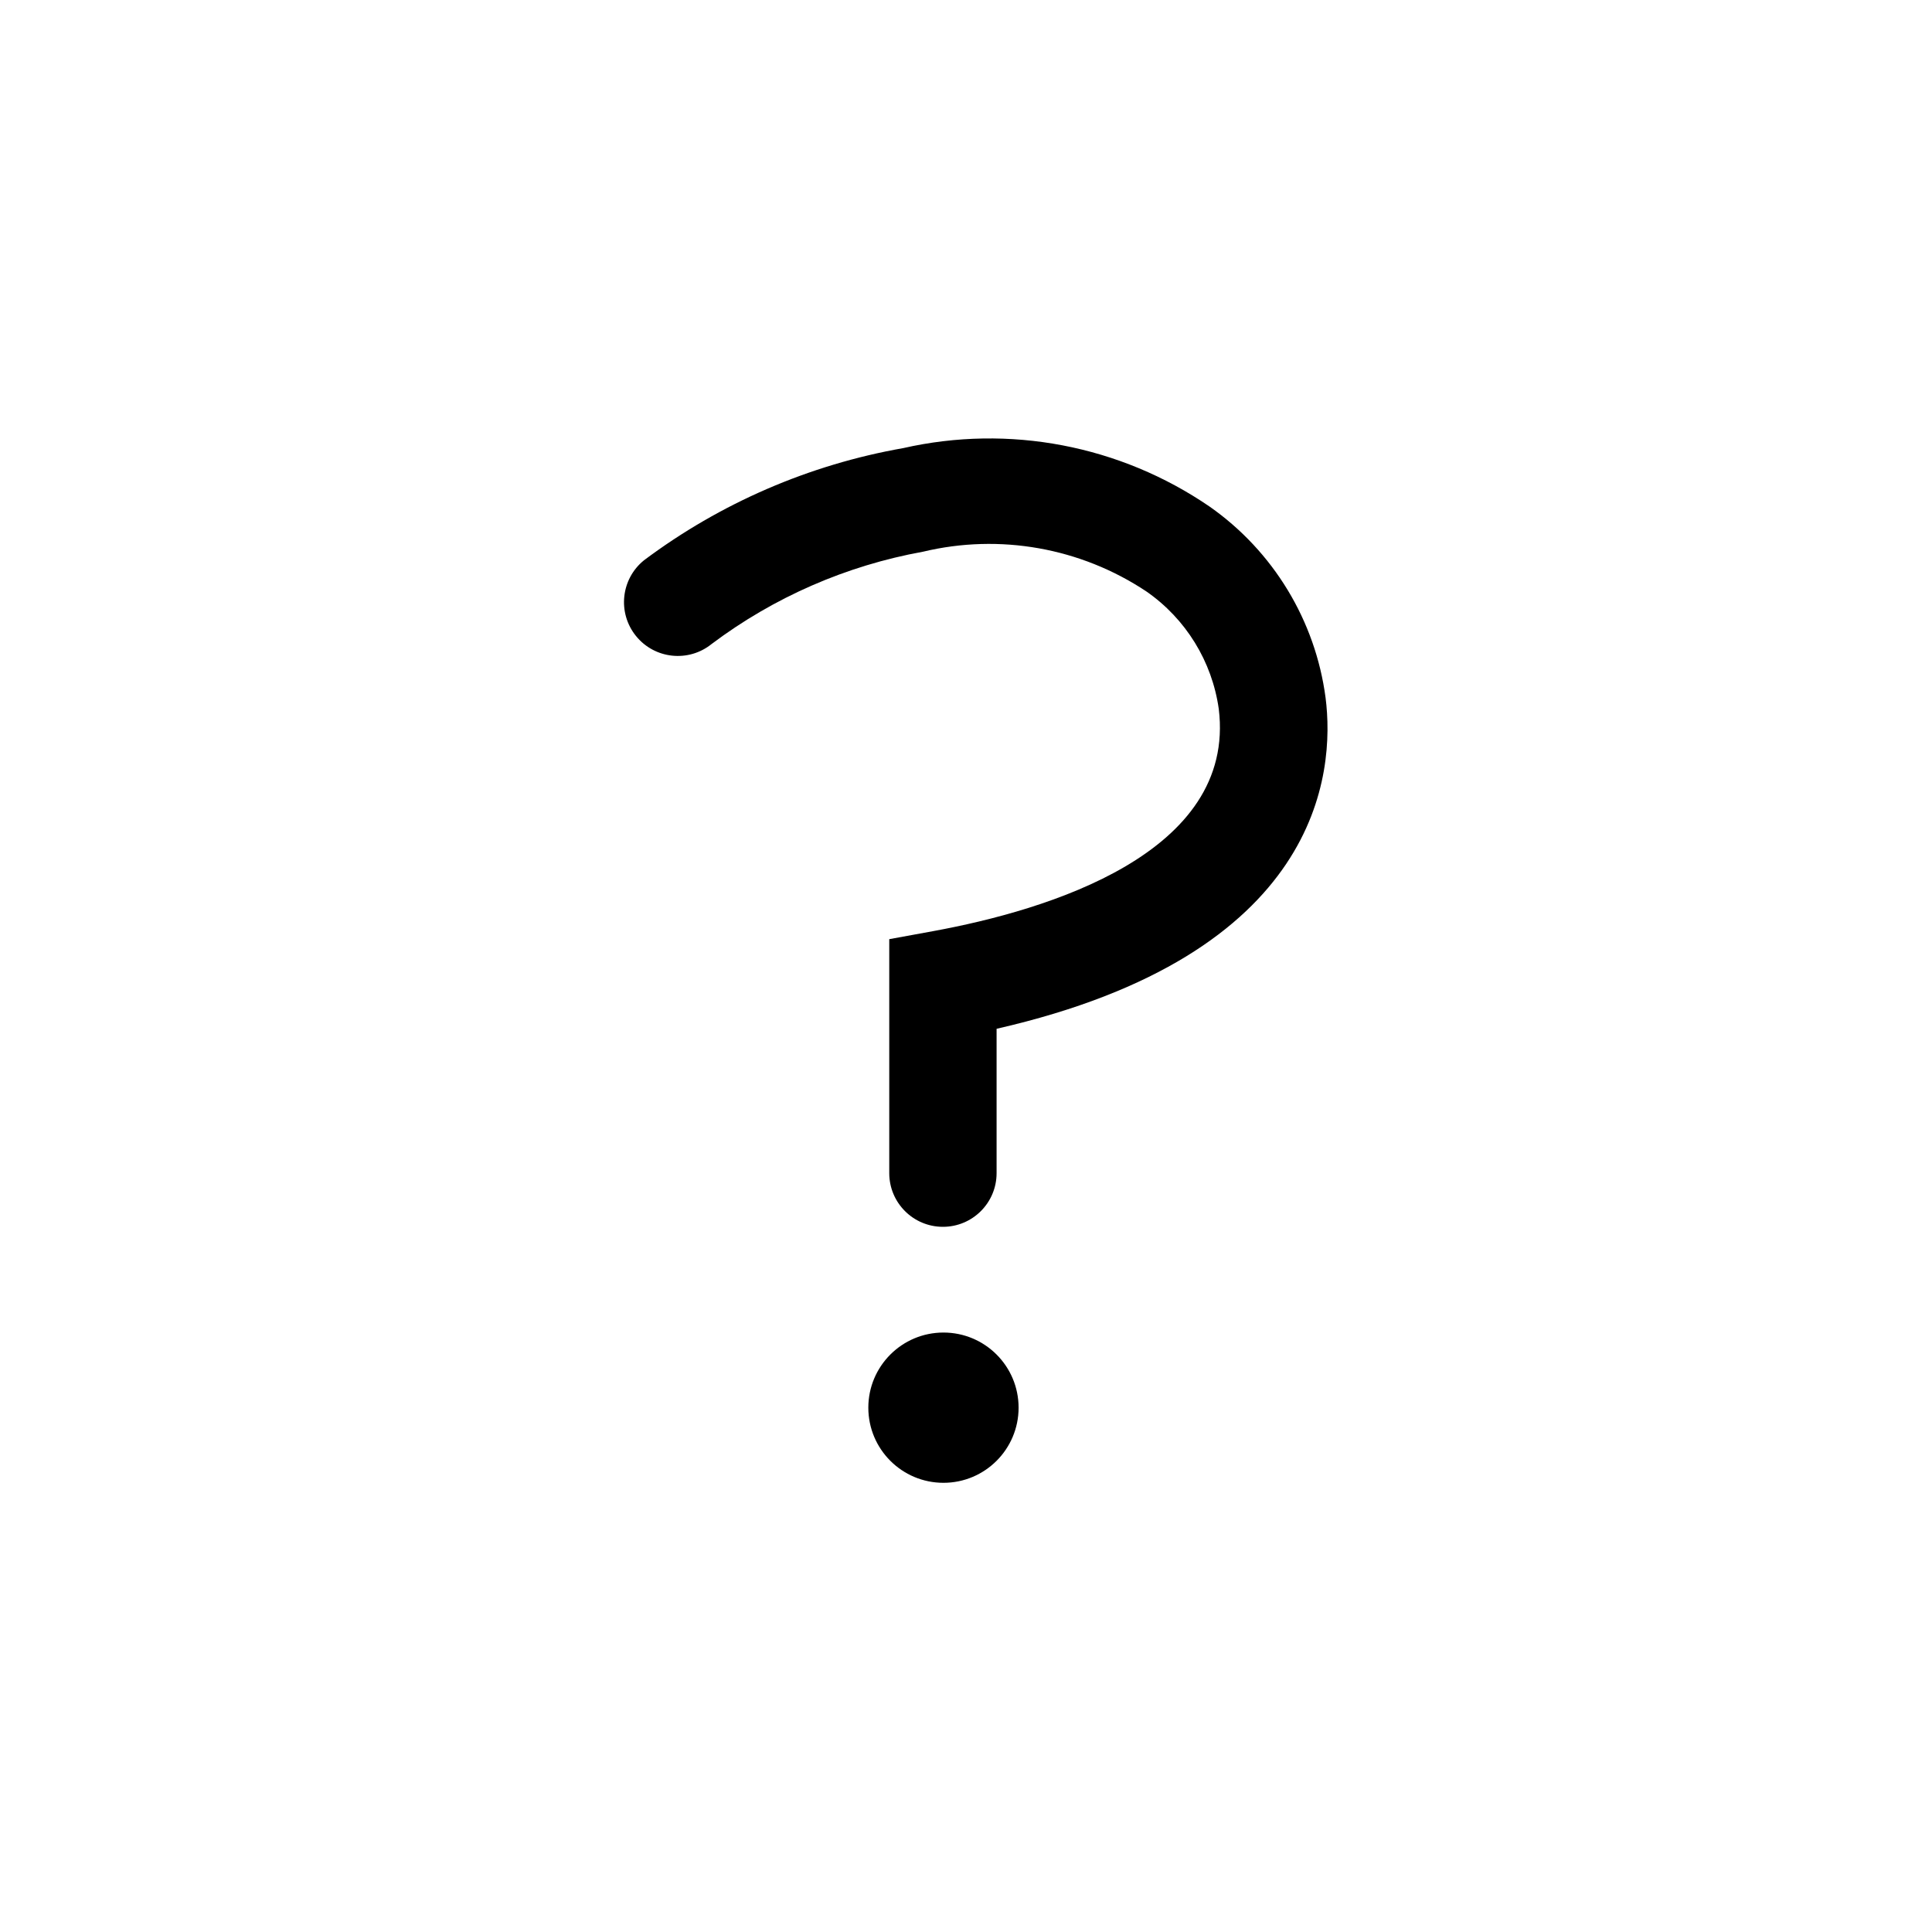
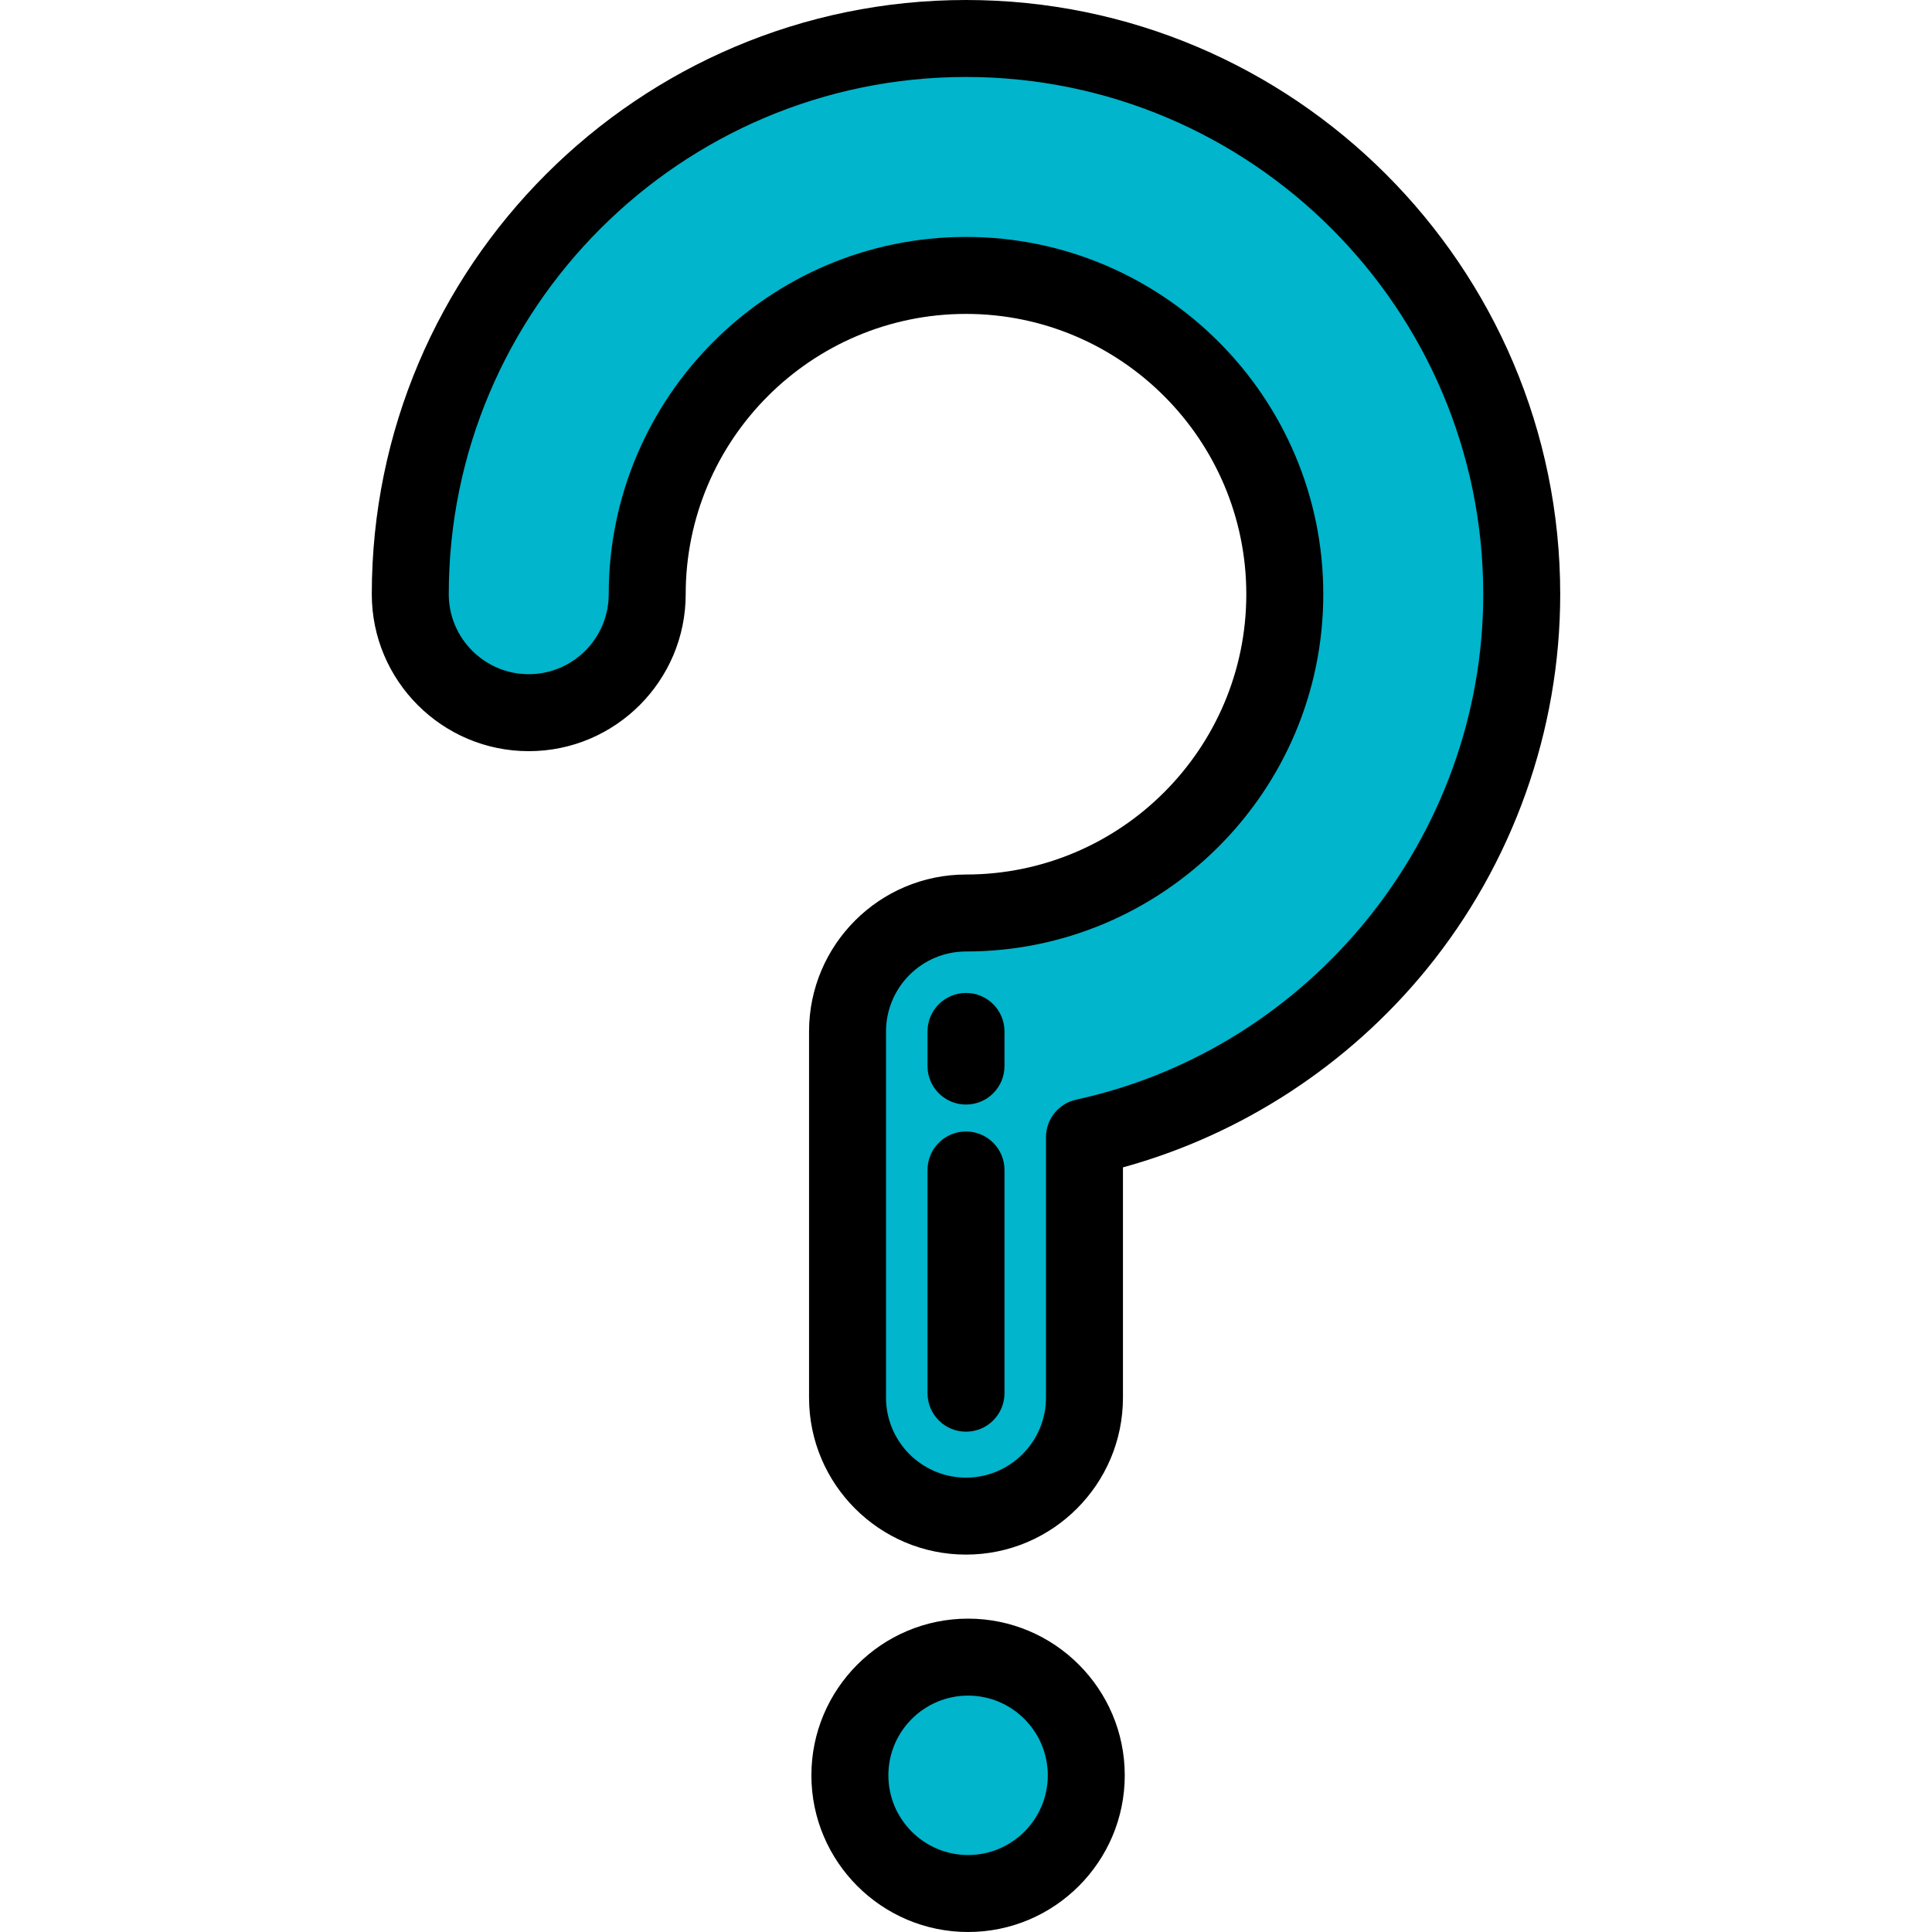
- <svg xmlns="http://www.w3.org/2000/svg" fill="#000000" width="800px" height="800px" viewBox="0 0 36 36" version="1.1" preserveAspectRatio="xMidYMid meet">
-   <circle class="clr-i-outline clr-i-outline-path-1" cx="17.58" cy="26.23" r="1.4" />
-   <path class="clr-i-outline clr-i-outline-path-2" d="M24.7,13a5.18,5.18,0,0,0-2.16-3.56,7.26,7.26,0,0,0-5.71-1.09A11.34,11.34,0,0,0,12,10.44,1,1,0,1,0,13.26,12a9.32,9.32,0,0,1,3.94-1.72,5.29,5.29,0,0,1,4.16.74,3.21,3.21,0,0,1,1.35,2.19c.33,2.69-3.19,3.75-5.32,4.14l-.82.15v4.36a1,1,0,0,0,2,0V19.17C24.61,17.79,24.88,14.41,24.7,13Z" />
-   <rect x="0" y="0" width="36" height="36" fill-opacity="0" />
+ <svg xmlns="http://www.w3.org/2000/svg" height="800px" width="800px" version="1.1" id="Layer_1" viewBox="0 0 512 512" xml:space="preserve">
+   <g>
+     <circle style="fill:#00b5cc;" cx="256.551" cy="470.479" r="31.323" />
+     <path style="fill:#00b5cc;" d="M256,401.786c-17.34,0-31.395-14.057-31.395-31.395v-97.04c0-17.34,14.057-31.395,31.395-31.395   c46.584,0,84.482-37.898,84.482-84.482S302.584,72.991,256,72.991s-84.482,37.898-84.482,84.482   c0,17.34-14.057,31.395-31.395,31.395s-31.395-14.057-31.395-31.395C108.727,76.266,174.793,10.199,256,10.199   s147.273,66.066,147.273,147.273c0,70.437-49.702,129.482-115.878,143.906v69.013C287.395,387.731,273.34,401.786,256,401.786z" />
+   </g>
+   <g>
+     <path style="fill:#000;" d="M256.55,512c-22.895,0-41.522-18.627-41.522-41.522s18.627-41.522,41.522-41.522   s41.522,18.627,41.522,41.522S279.445,512,256.55,512z M256.55,449.353c-11.647,0-21.124,9.476-21.124,21.124   c0,11.647,9.476,21.125,21.124,21.125s21.124-9.476,21.124-21.124C277.673,458.831,268.197,449.353,256.55,449.353z" />
+     <path style="fill:#000;" d="M256,411.986c-22.935,0-41.594-18.659-41.594-41.594V273.35c0-22.935,18.659-41.594,41.594-41.594   c40.96,0,74.284-33.323,74.284-74.284S296.96,83.189,256,83.189s-74.284,33.323-74.284,74.284   c0,22.935-18.659,41.594-41.594,41.594s-41.594-18.659-41.594-41.594C98.527,70.642,169.169,0,256,0   s157.473,70.642,157.473,157.473c0,36.106-12.579,71.41-35.42,99.404c-20.756,25.44-49.086,43.867-80.458,52.489v61.025   C297.594,393.327,278.935,411.986,256,411.986z M256,62.79c52.208,0,94.682,42.475,94.682,94.682S308.208,252.154,256,252.154   c-11.687,0-21.196,9.509-21.196,21.196v97.041c0,11.687,9.509,21.196,21.196,21.196s21.196-9.509,21.196-21.196v-69.014   c0-4.796,3.341-8.944,8.028-9.966c62.493-13.62,107.85-69.95,107.85-133.94c0-75.582-61.491-137.073-137.074-137.073   S118.926,81.889,118.926,157.473c0,11.687,9.509,21.196,21.196,21.196s21.196-9.509,21.196-21.196   C161.318,105.265,203.792,62.79,256,62.79z" />
+     <path style="fill:#000;" d="M256,379.41c-5.633,0-10.199-4.566-10.199-10.199v-59.155c0-5.633,4.566-10.199,10.199-10.199   c5.633,0,10.199,4.566,10.199,10.199v59.155C266.199,374.844,261.633,379.41,256,379.41z" />
+     <path style="fill:#000;" d="M256,292.717c-5.633,0-10.199-4.566-10.199-10.199v-9.179c0-5.633,4.566-10.199,10.199-10.199   c5.633,0,10.199,4.566,10.199,10.199v9.179C266.199,288.151,261.633,292.717,256,292.717z" />
+   </g>
</svg>
